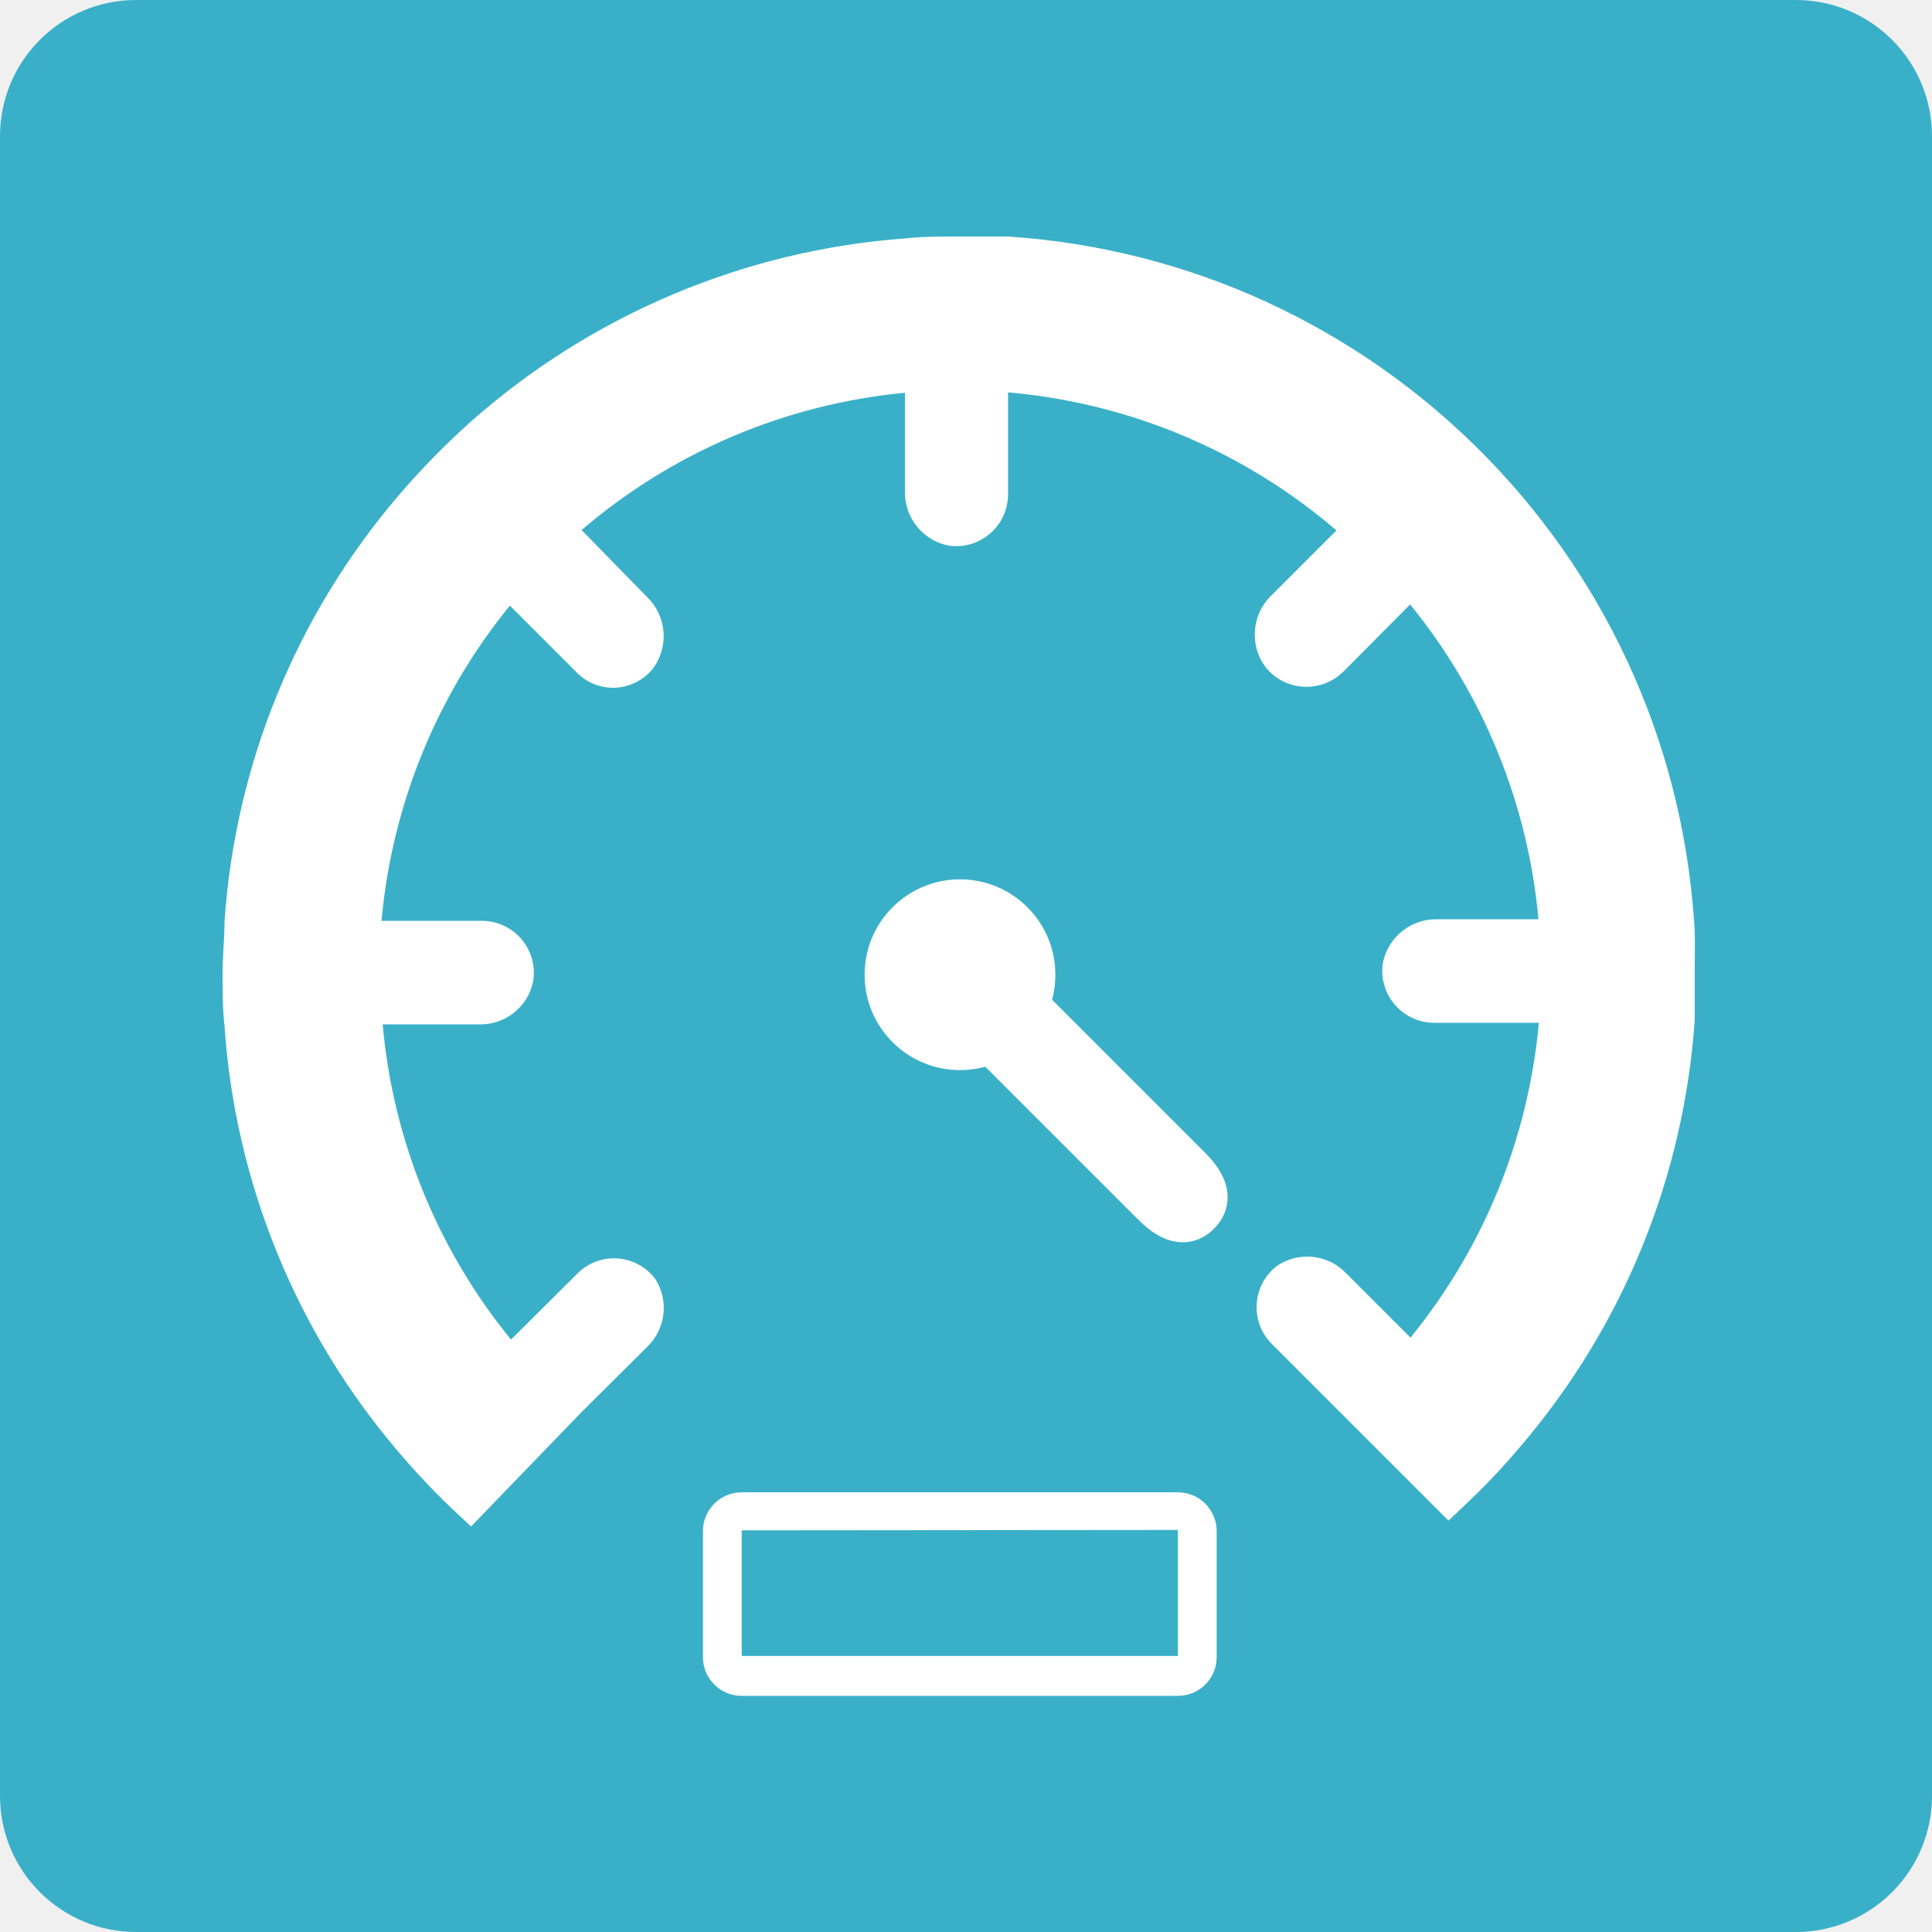
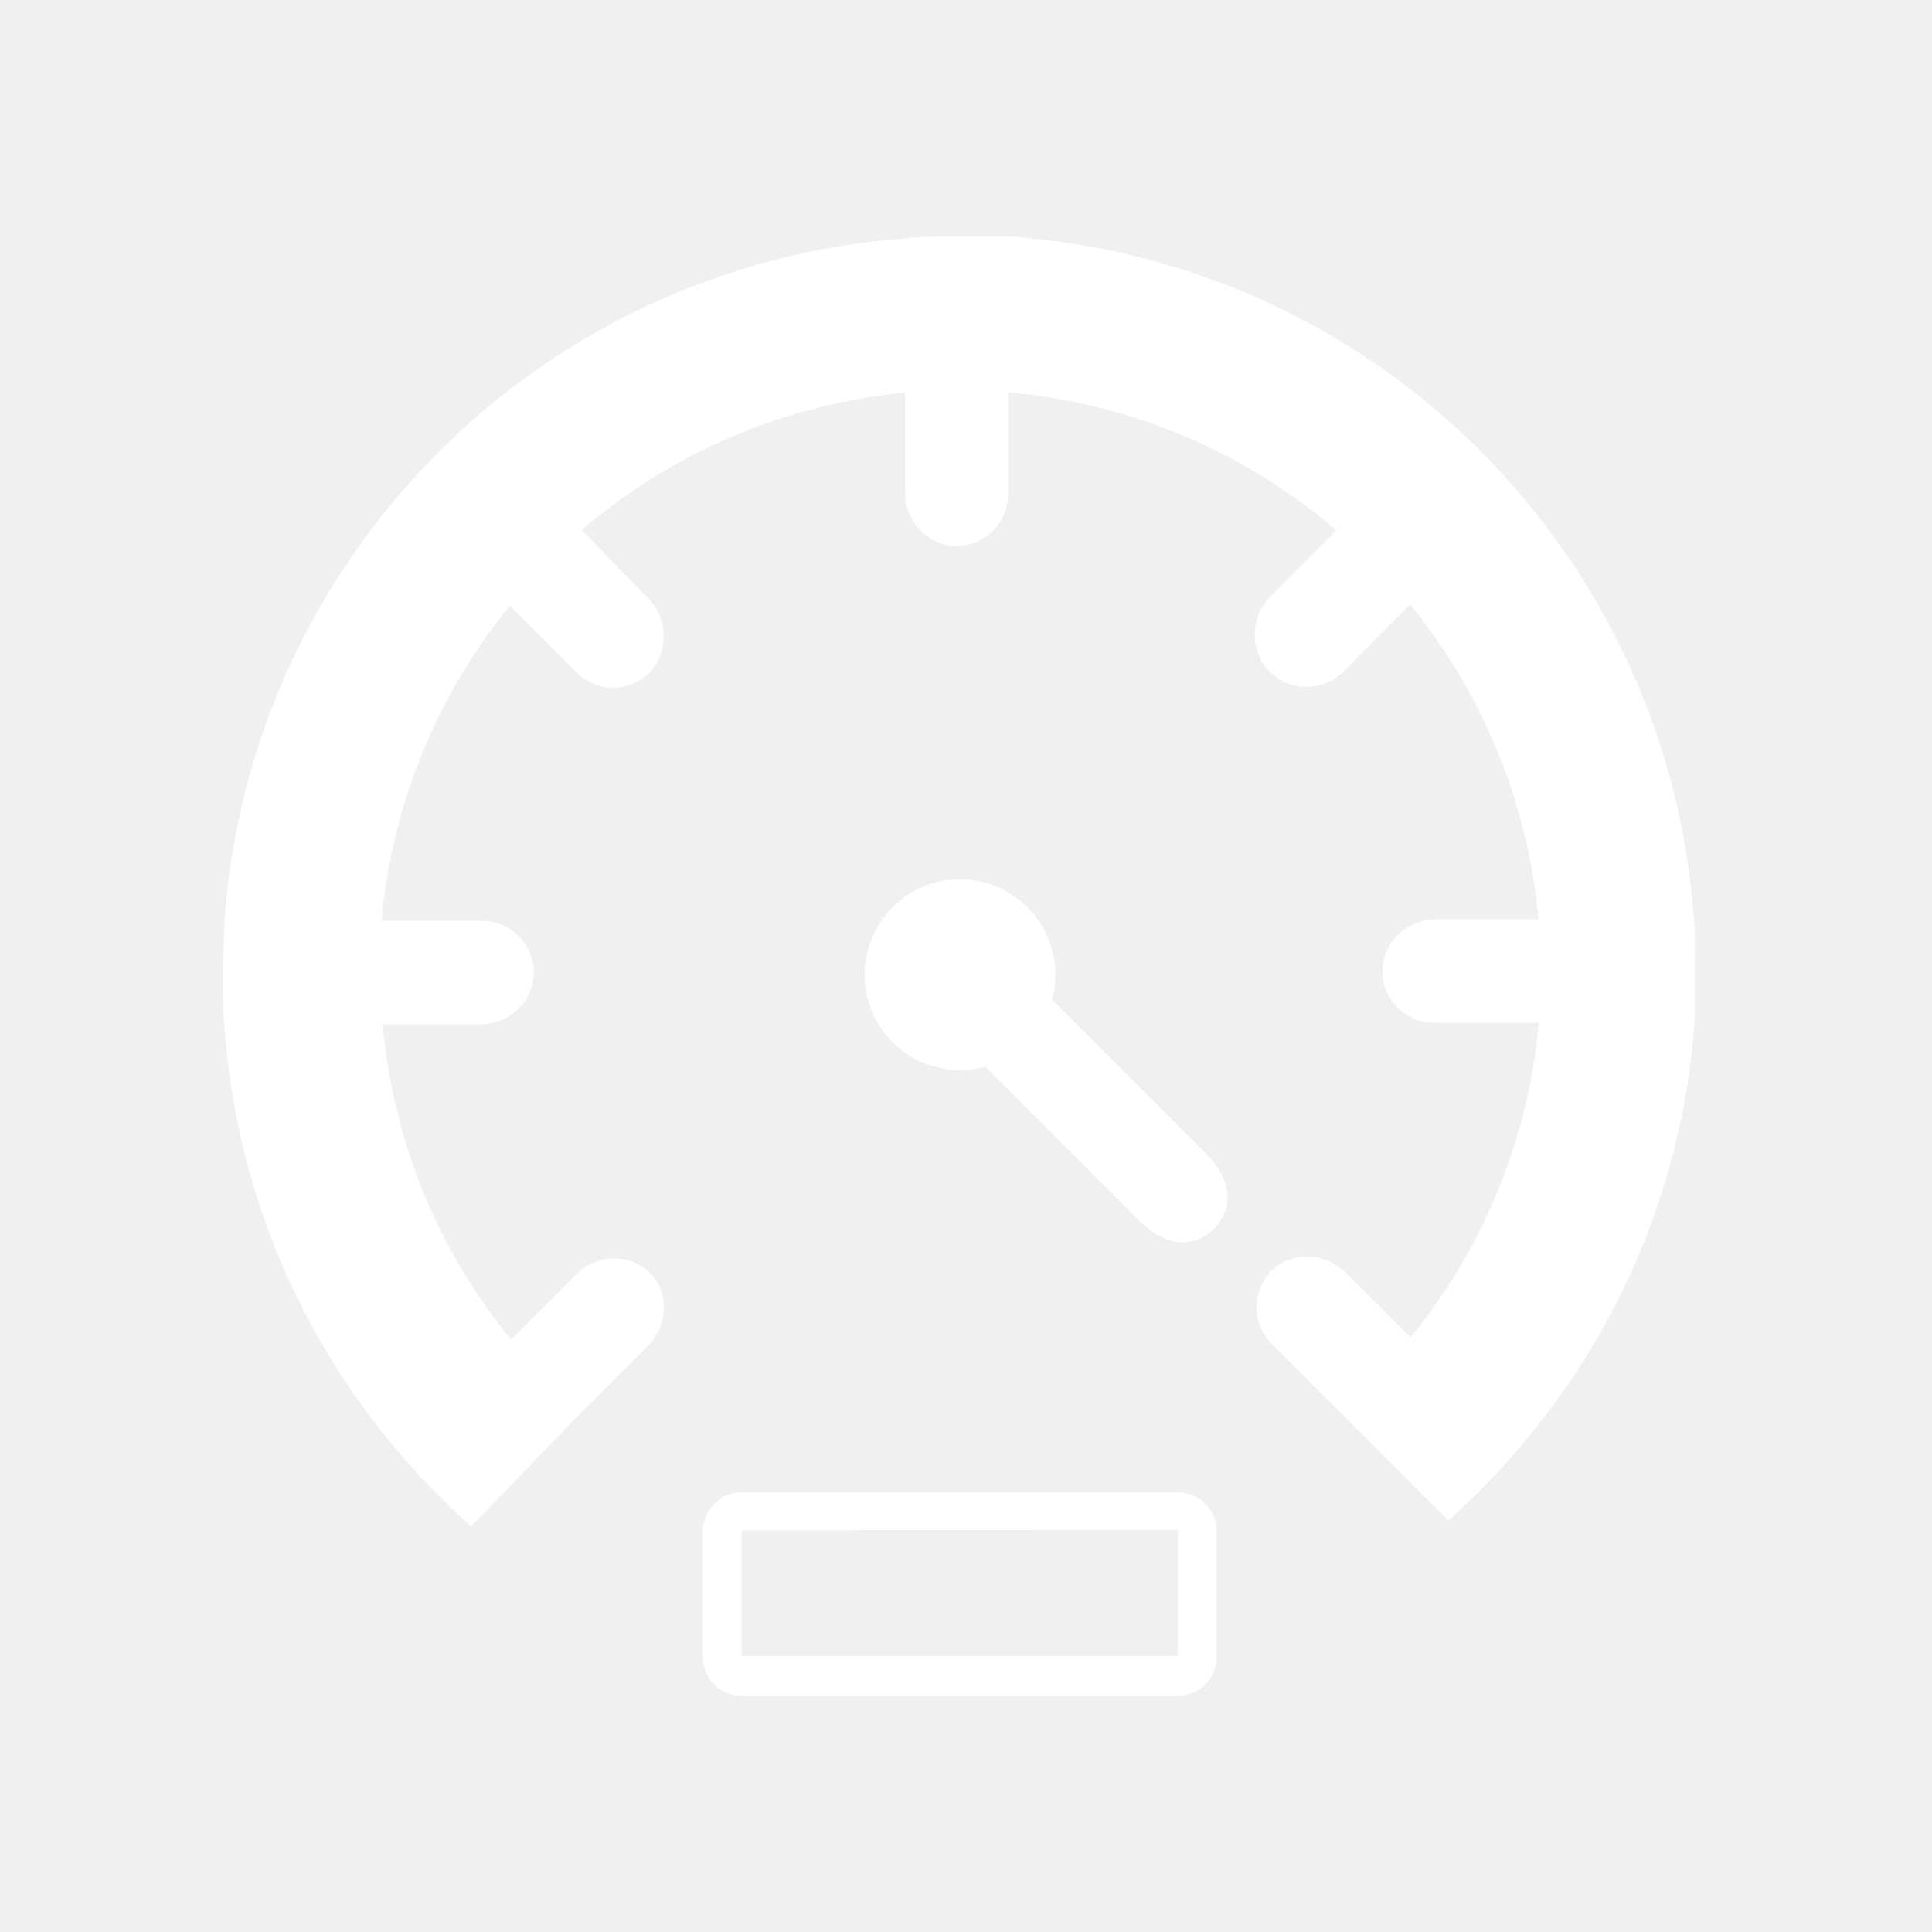
<svg xmlns="http://www.w3.org/2000/svg" viewBox="0 0 49.83 49.83">
  <defs>
-     <style>.cls-1{fill:#3ab0c8;}.cls-2{fill:#fff;}</style>
+     <style>.cls-1{fill:transparent;}.cls-2{fill:#fff;}</style>
  </defs>
  <g id="Layer_1" data-name="Layer 1">
    <path class="cls-1" d="M49.83,3.51V46.32a3.51,3.51,0,0,1-3.52,3.51H3.51A3.51,3.51,0,0,1,0,46.32V3.51A3.51,3.51,0,0,1,3.51,0h42.8A3.51,3.51,0,0,1,49.83,3.51Z" />
    <path class="cls-2" d="M27.1,25.75l4,4c1.13,1.14.21,1.94.21,1.94s-.8.92-1.94-.22l-4-4a2.3,2.3,0,1,1,1.11-3.86A2.29,2.29,0,0,1,27.1,25.75Z" />
    <path class="cls-2" d="M30.38,43.74H19.13a1,1,0,0,1-1-1V39.49a1,1,0,0,1,1-1H30.38a1,1,0,0,1,1,1v3.22A1,1,0,0,1,30.38,43.74ZM19.13,39.47l0,3.24,0,0H30.38l0-3.25Z" />
    <circle class="cls-2" cx="24.76" cy="25.14" r="2.46" />
    <path class="cls-2" d="M43.69,23.71A19,19,0,0,0,26,6.1c-.42,0-.84,0-1.27,0s-.94,0-1.4.05a19,19,0,0,0-11.18,4.72,19.82,19.82,0,0,0-1.87,1.91,18.88,18.88,0,0,0-4.49,11c0,.44-.05.89-.05,1.34s0,.89.05,1.33a18.88,18.88,0,0,0,4.49,11,19.11,19.11,0,0,0,1.45,1.53l.42.39L15,36.42l1.7-1.69A1.39,1.39,0,0,0,16.91,33a1.33,1.33,0,0,0-2-.17l-1.73,1.72a14.92,14.92,0,0,1-3.31-8.13h2.49a1.38,1.38,0,0,0,1.39-1.11,1.34,1.34,0,0,0-1.32-1.56H9.84a15,15,0,0,1,3.31-8.13l1.73,1.73a1.33,1.33,0,0,0,.94.39,1.34,1.34,0,0,0,1-.47,1.4,1.4,0,0,0-.13-1.87L15,13.67a15,15,0,0,1,8.34-3.54v2.55a1.4,1.4,0,0,0,1.11,1.39A1.34,1.34,0,0,0,26,12.75V10.12a15,15,0,0,1,8.47,3.56l-1.68,1.68a1.4,1.4,0,0,0-.13,1.87,1.35,1.35,0,0,0,2,.08l1.71-1.72a15,15,0,0,1,3.31,8.12H37.06a1.4,1.4,0,0,0-1.39,1.11A1.34,1.34,0,0,0,37,26.38h2.69a15,15,0,0,1-3.31,8.12l-1.66-1.66a1.39,1.39,0,0,0-1.77-.2,1.34,1.34,0,0,0-.17,2l1.73,1.73,2.85,2.85.41-.39a17.48,17.48,0,0,0,1.45-1.53,18.89,18.89,0,0,0,4.49-11c0-.44,0-.88,0-1.33S43.73,24.15,43.69,23.71Z" />
  </g>
</svg>
